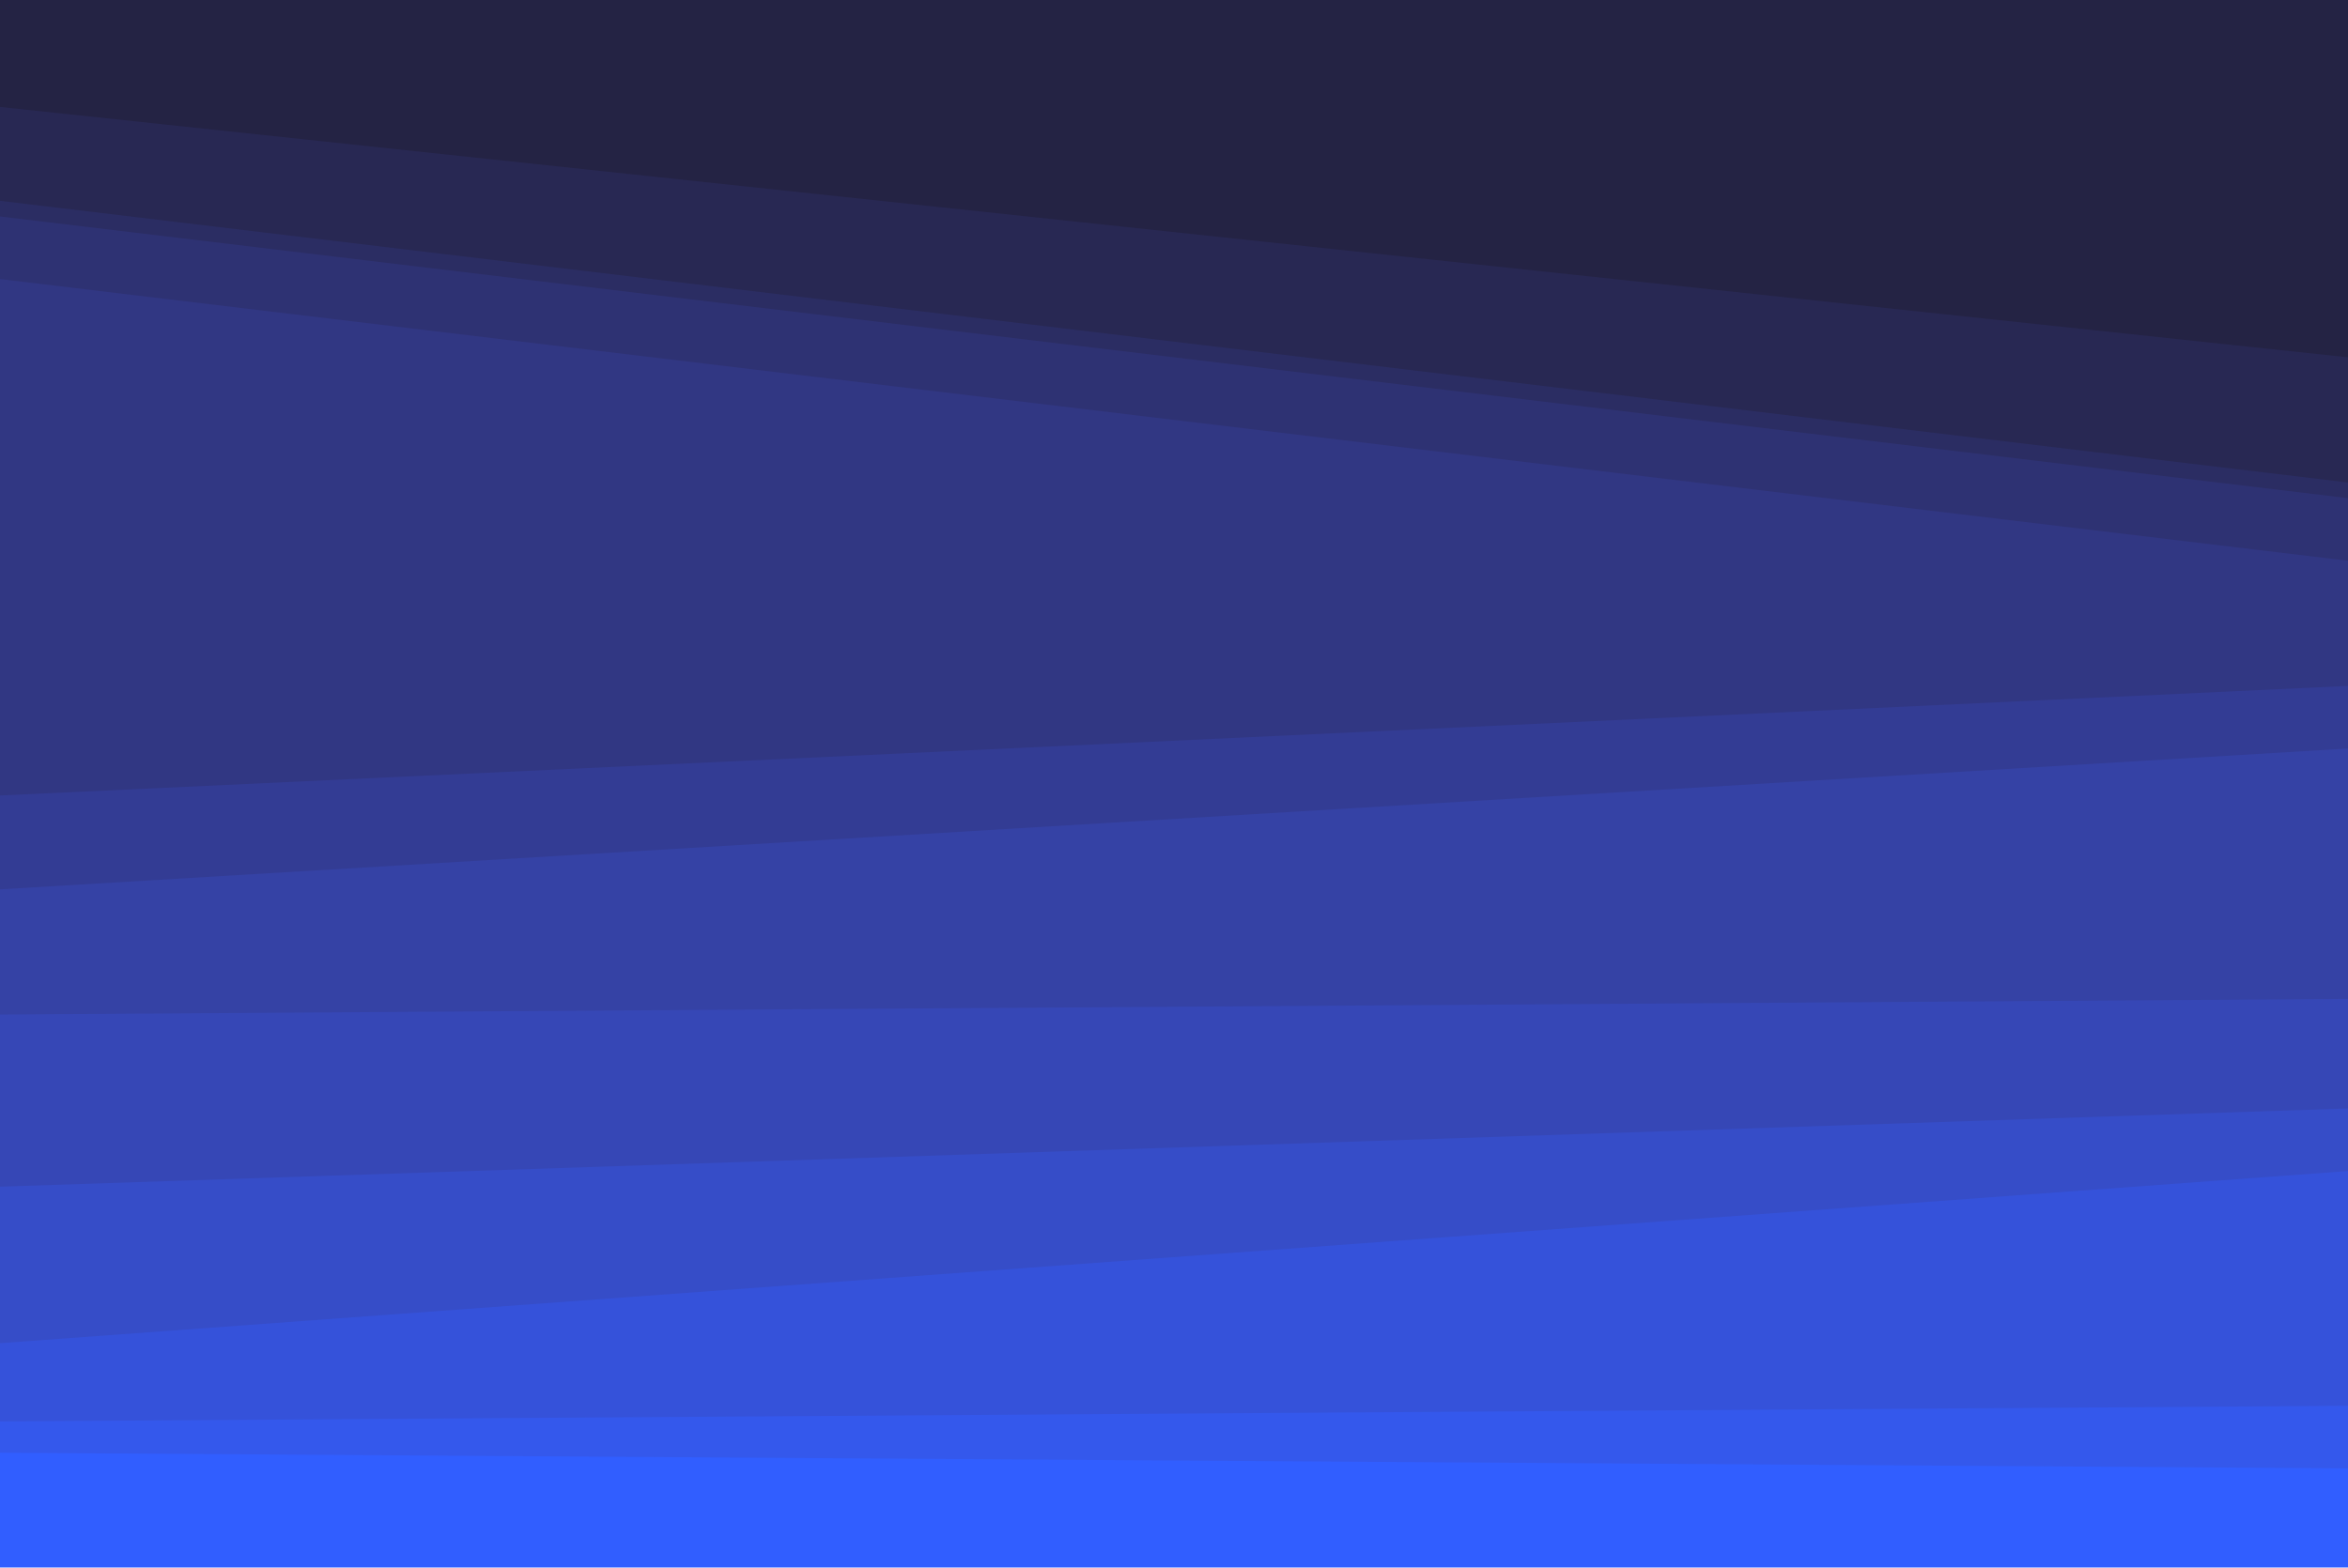
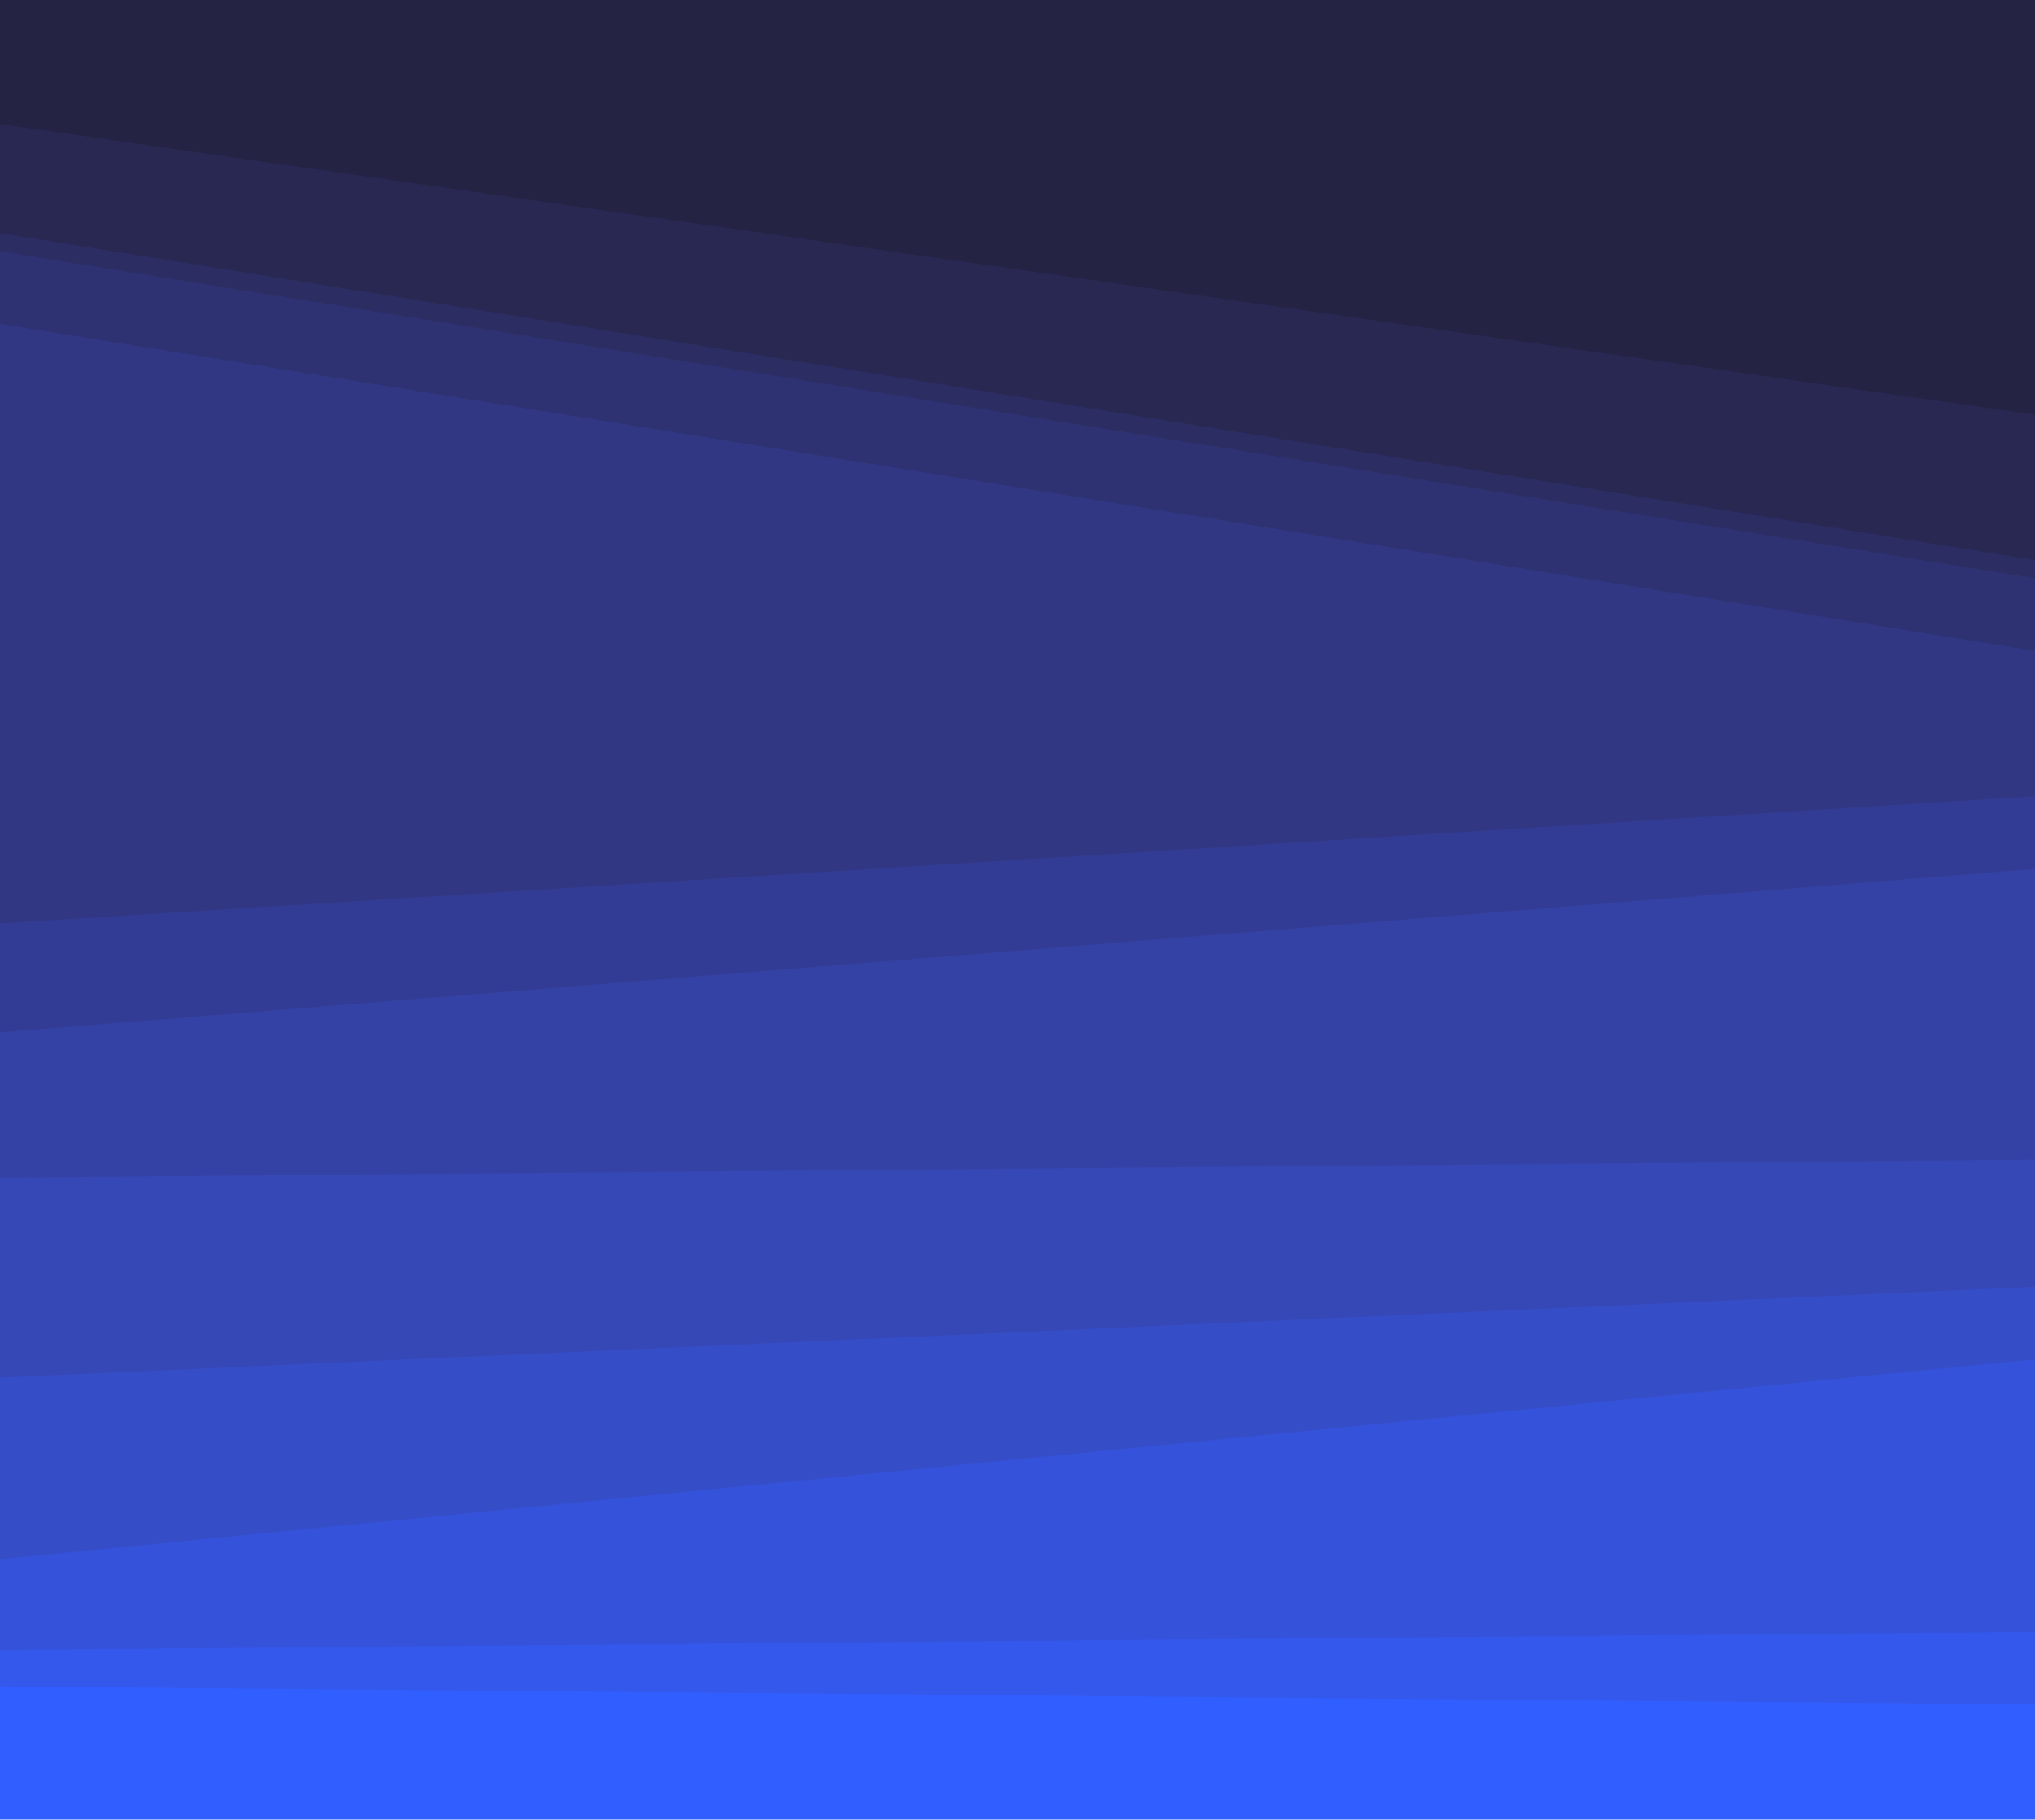
- <svg xmlns="http://www.w3.org/2000/svg" width="1512" height="1010" viewBox="0 0 1512 1010" fill="none">
-   <path d="M0 72.24L1512 233.52V0H0V72.24Z" fill="#242344" />
-   <path d="M0 132.72L1512 314.16V230.16L0 68.88V132.72Z" fill="#282853" />
-   <path d="M0 142.8L1512 324.24V310.8L0 129.36V142.8Z" fill="#2B2D63" />
-   <path d="M0 183.12L1512 364.56V320.88L0 139.44V183.12Z" fill="#2E3273" />
-   <path d="M0 515.76L1512 445.2V361.2L0 179.76V515.76Z" fill="#313783" />
-   <path d="M0 576.24L1512 485.52V441.84L0 512.4V576.24Z" fill="#333C94" />
-   <path d="M0 656.88L1512 646.8V482.16L0 572.88V656.88Z" fill="#3542A5" />
-   <path d="M0 767.76L1512 717.36V643.44L0 653.52V767.76Z" fill="#3647B6" />
-   <path d="M0 868.56L1512 757.68V714L0 764.4V868.56Z" fill="#364DC8" />
-   <path d="M0 918.96L1512 908.88V754.32L0 865.2V918.96Z" fill="#3552DA" />
-   <path d="M0 939.12L1512 949.2V905.52L0 915.6V939.12Z" fill="#3458EC" />
-   <path d="M0 1009.68H1512V945.84L0 935.76V1009.68Z" fill="#315EFF" />
+ <svg xmlns="http://www.w3.org/2000/svg" width="1512" height="1352" viewBox="0 0 1512 1352" fill="none">
+   <path d="M0 96.732L1512 312.692V0H0V96.732Z" fill="#242344" />
+   <path d="M0 177.717L1512 420.672V308.193L0 92.233V177.717Z" fill="#282853" />
+   <path d="M0 191.215L1512 434.17V416.173L0 173.218V191.215Z" fill="#2B2D63" />
+   <path d="M0 245.205L1512 488.16V429.67L0 186.715V245.205Z" fill="#2E3273" />
+   <path d="M0 690.623L1512 596.14V483.661L0 240.706V690.623Z" fill="#313783" />
+   <path d="M0 771.607L1512 650.13V591.641L0 686.123V771.607Z" fill="#333C94" />
+   <path d="M0 879.588L1512 866.09V645.631L0 767.108V879.588Z" fill="#3542A5" />
+   <path d="M0 1028.06L1512 960.573V861.591L0 875.088V1028.06Z" fill="#3647B6" />
+   <path d="M0 1163.04L1512 1014.56V956.073L0 1023.56V1163.04Z" fill="#364DC8" />
+   <path d="M0 1230.52L1512 1217.03V1010.06L0 1158.54V1230.52Z" fill="#3552DA" />
+   <path d="M0 1257.52L1512 1271.02V1212.53L0 1226.02V1257.52Z" fill="#3458EC" />
+   <path d="M0 1352H1512V1266.52L0 1253.02V1352Z" fill="#315EFF" />
</svg>
